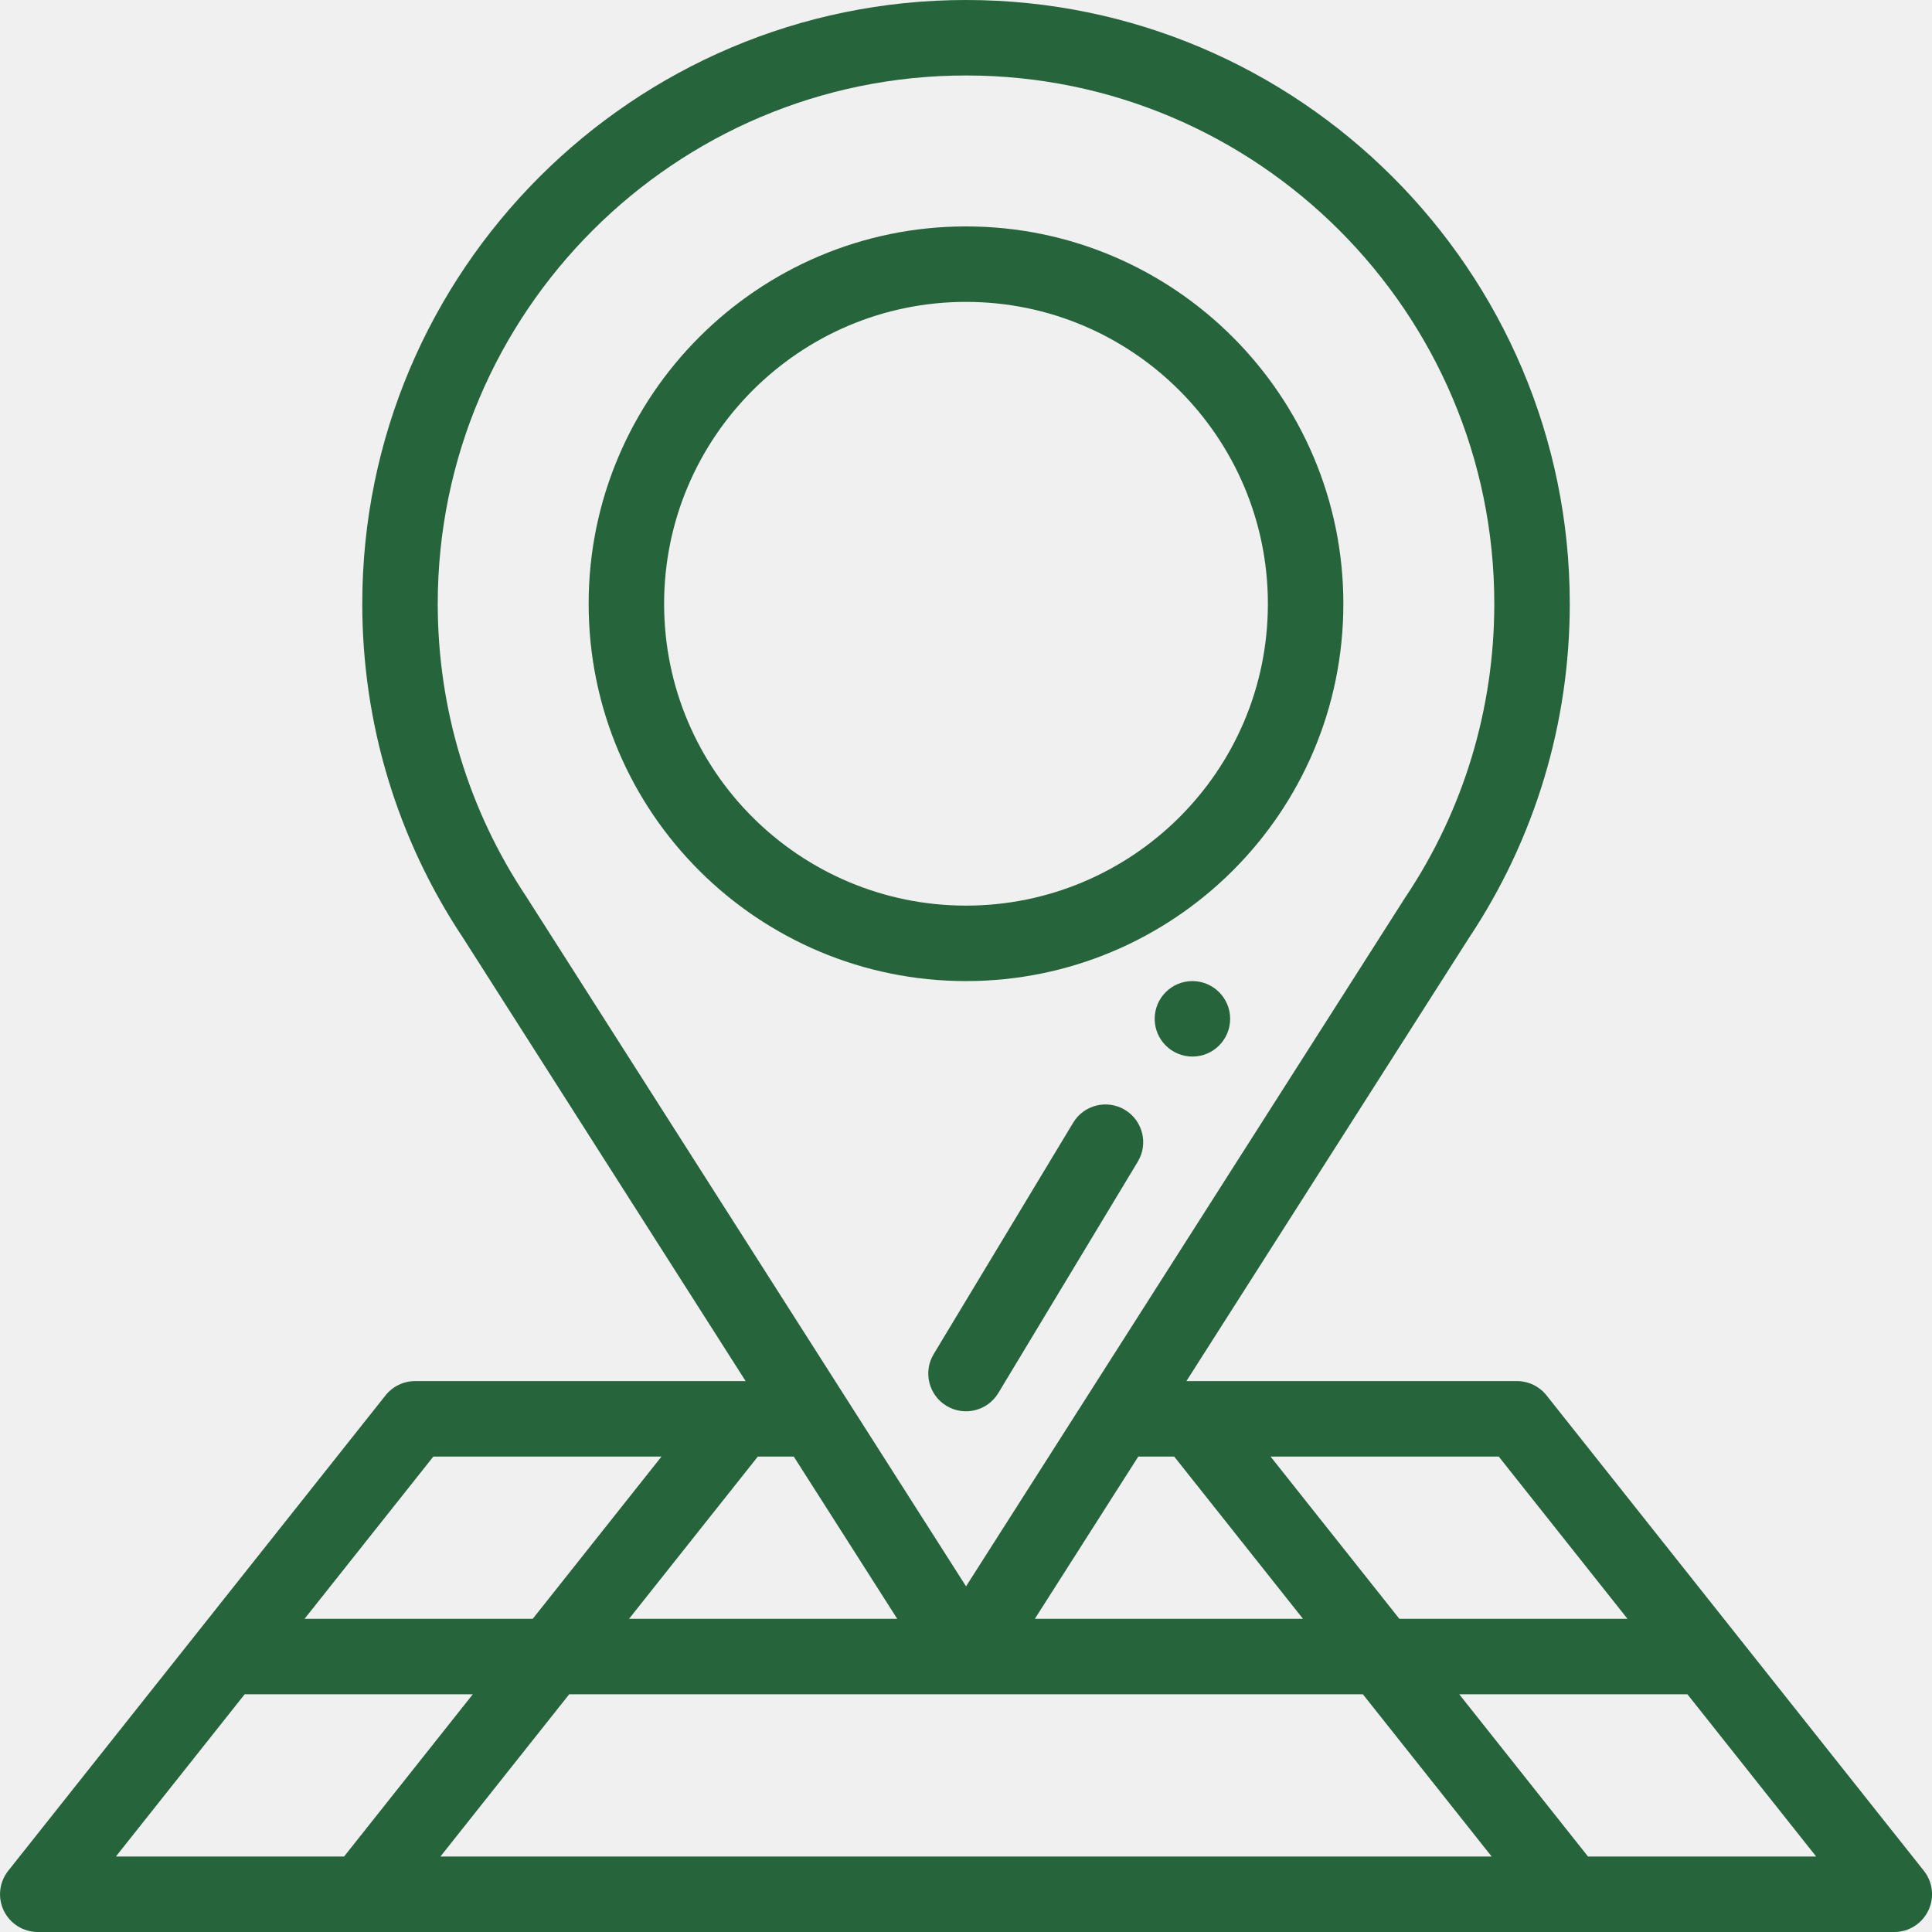
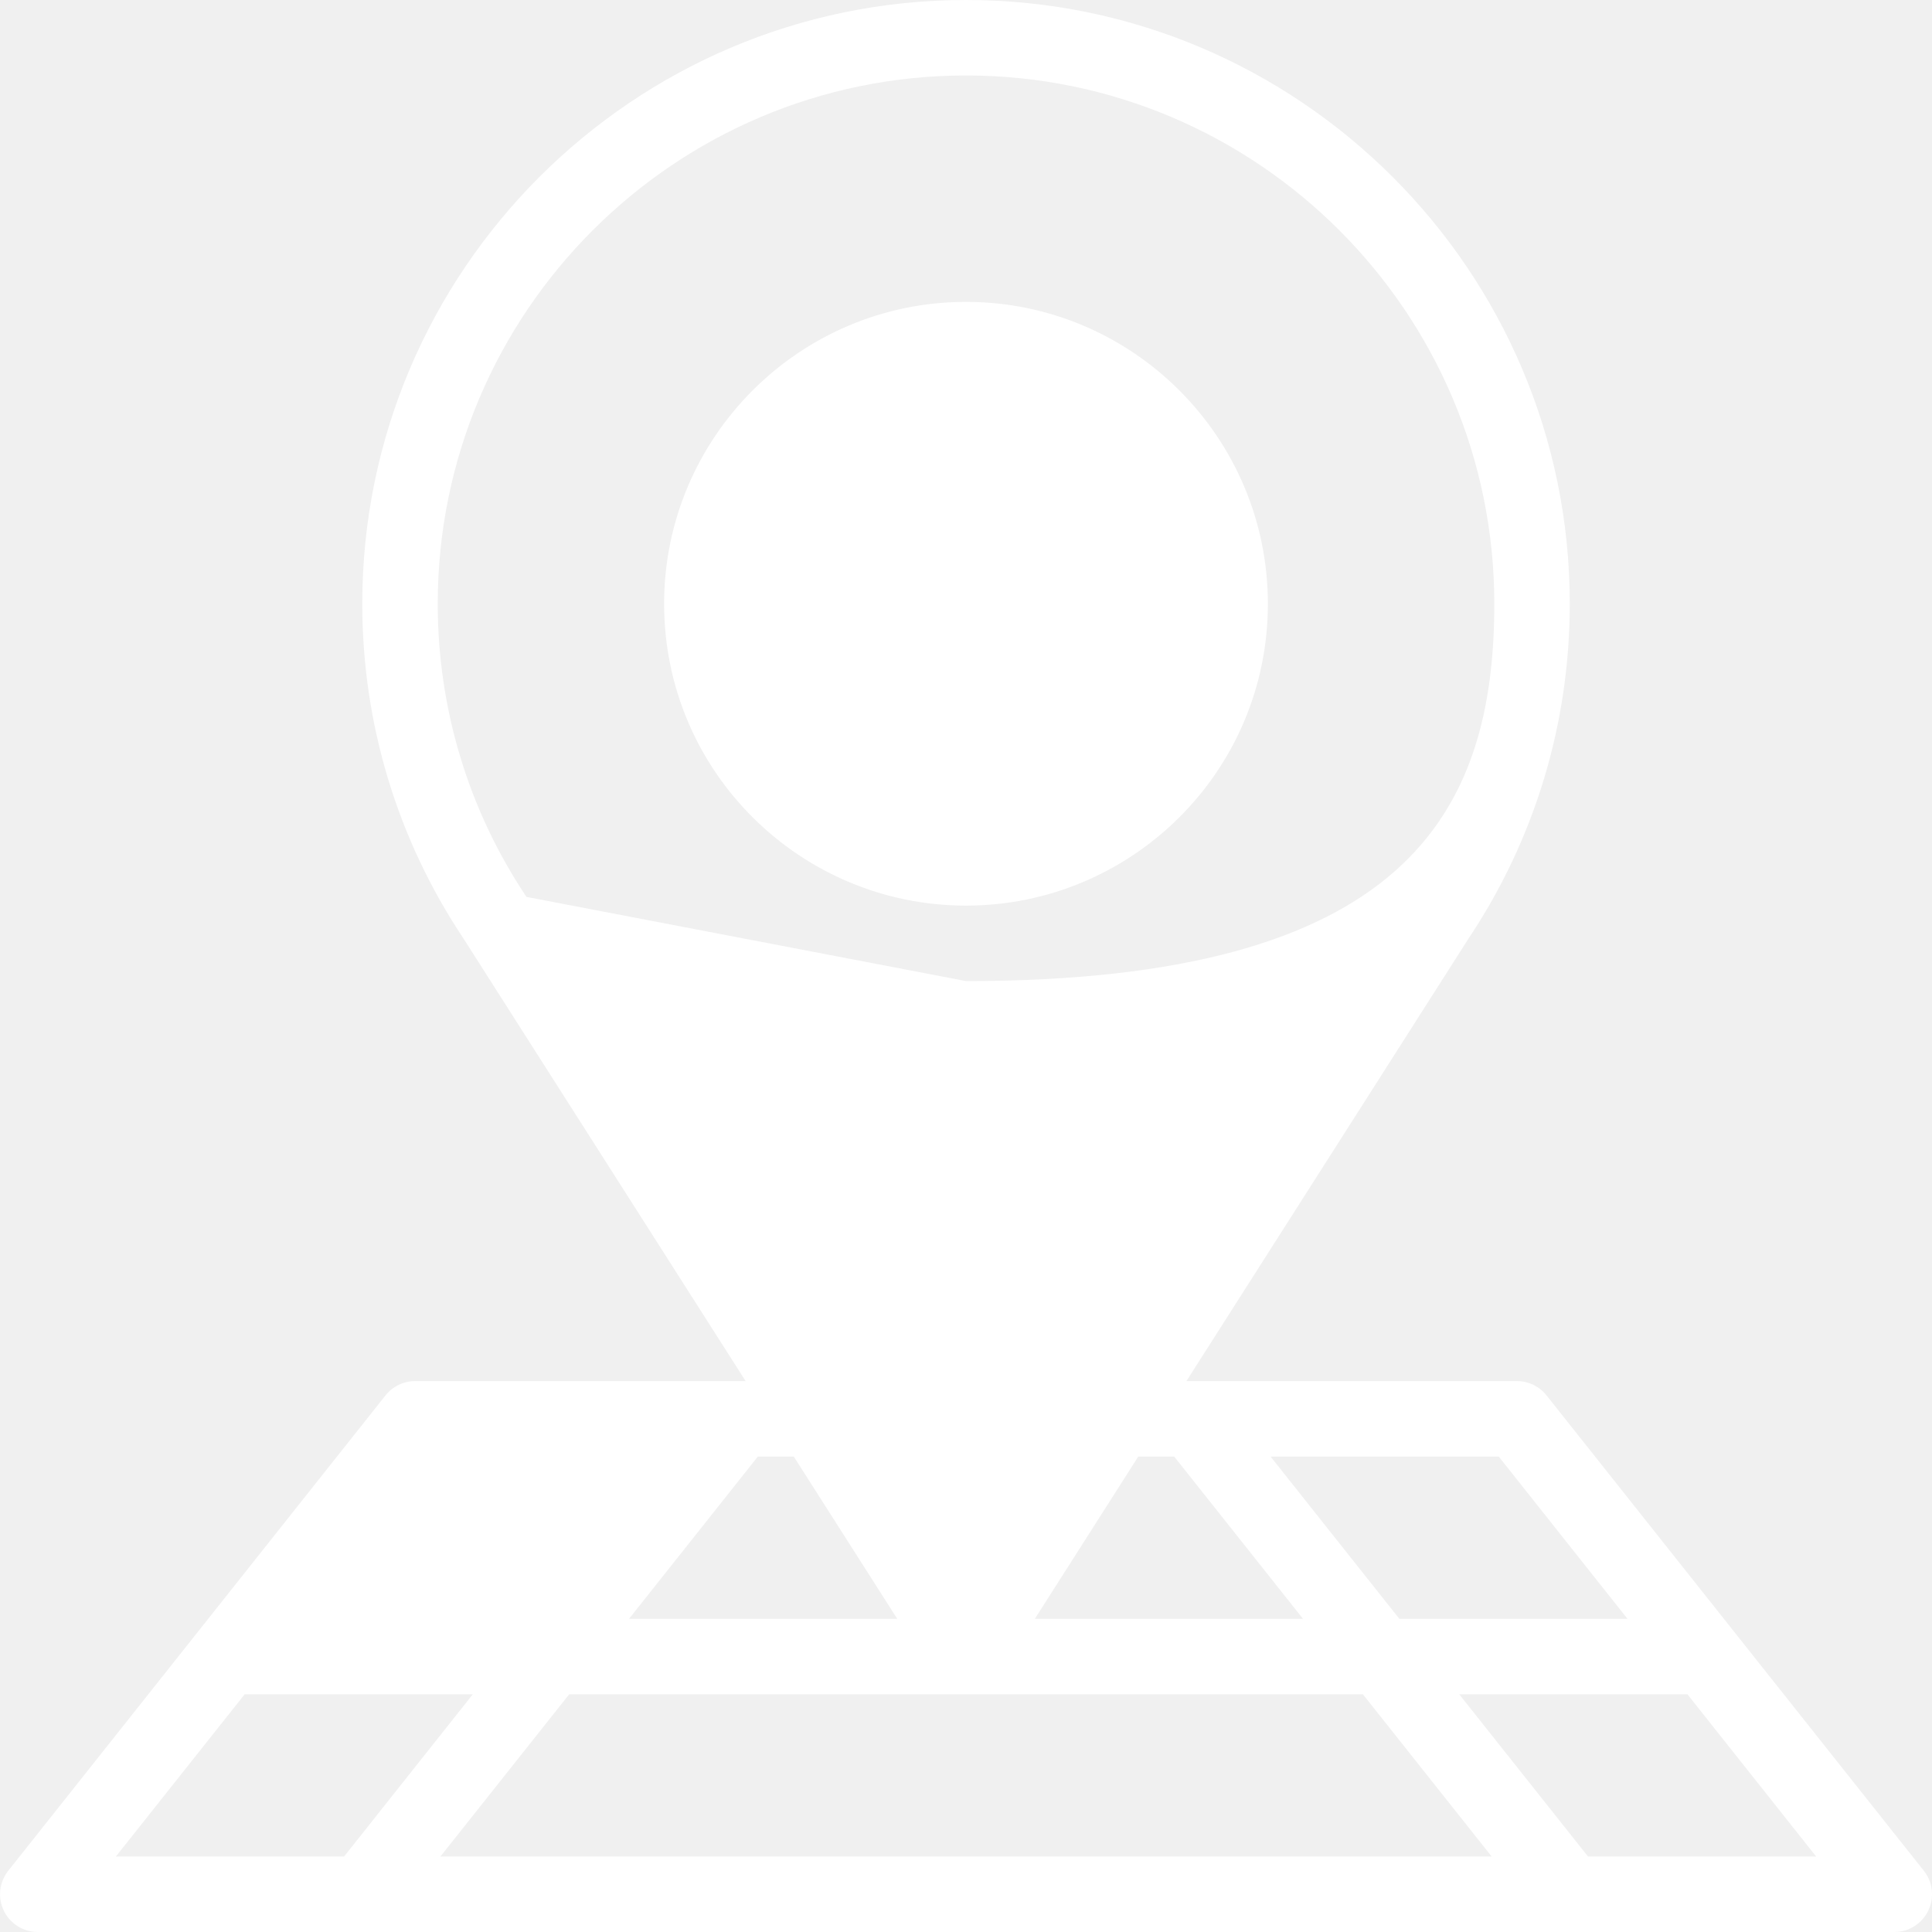
<svg xmlns="http://www.w3.org/2000/svg" width="47" height="47" viewBox="0 0 47 47" fill="none">
  <g clip-path="url(#clip0)">
-     <path d="M29.008 23.867C28.501 23.867 28.09 24.279 28.09 24.785C28.09 25.292 28.501 25.703 29.008 25.703C29.515 25.703 29.926 25.292 29.926 24.785C29.926 24.279 29.515 23.867 29.008 23.867Z" fill="#26643B" />
-     <path d="M9.379 33.945L0.2 45.511C-0.019 45.787 -0.061 46.164 0.092 46.481C0.245 46.798 0.566 47 0.919 47H46.083C46.435 47 46.756 46.798 46.909 46.481C47.063 46.164 47.021 45.787 46.802 45.511L37.622 33.945C37.448 33.726 37.183 33.598 36.903 33.598H28.862L35.727 22.83C37.337 20.416 38.188 17.6 38.188 14.688C38.188 6.589 31.599 0 23.501 0C15.402 0 8.813 6.589 8.813 14.688C8.813 17.6 9.664 20.416 11.274 22.83L18.139 33.598H10.098C9.818 33.598 9.554 33.726 9.379 33.945ZM5.952 41.217H11.502L8.37 45.164H2.819L5.952 41.217ZM19.31 35.434L21.827 39.381H15.303L18.436 35.434H19.31ZM27.691 35.434H28.565L31.698 39.381H25.175L27.691 35.434ZM33.155 41.217L36.288 45.164H10.714L13.847 41.217H33.155ZM38.632 45.164L35.499 41.217H41.05L44.182 45.164H38.632ZM39.592 39.381H34.042L30.909 35.434H36.46L39.592 39.381ZM12.807 21.819C11.395 19.706 10.649 17.239 10.649 14.688C10.649 7.601 16.414 1.836 23.501 1.836C30.587 1.836 36.352 7.601 36.352 14.688C36.352 17.239 35.606 19.706 34.195 21.819C34.191 21.824 34.187 21.83 34.184 21.835C33.581 22.781 23.965 37.863 23.501 38.591C22.333 36.759 14.007 23.7 12.817 21.835C12.814 21.83 12.811 21.824 12.807 21.819ZM16.092 35.434L12.96 39.381H7.409L10.542 35.434H16.092Z" fill="#26643B" />
-     <path d="M23.5 23.867C28.54 23.867 32.68 19.786 32.68 14.688C32.68 9.626 28.562 5.508 23.5 5.508C18.438 5.508 14.32 9.626 14.32 14.688C14.32 19.788 18.462 23.867 23.5 23.867ZM23.5 7.344C27.549 7.344 30.844 10.638 30.844 14.688C30.844 18.775 27.523 22.031 23.5 22.031C19.476 22.031 16.156 18.775 16.156 14.688C16.156 10.638 19.451 7.344 23.5 7.344Z" fill="#26643B" />
-     <path d="M27.367 27C26.933 26.738 26.368 26.878 26.107 27.312L22.714 32.941C22.452 33.375 22.592 33.939 23.026 34.201C23.462 34.464 24.025 34.321 24.286 33.889L27.679 28.26C27.941 27.826 27.801 27.262 27.367 27Z" fill="#26643B" />
+     <path d="M29.008 23.867C28.501 23.867 28.09 24.279 28.09 24.785C28.09 25.292 28.501 25.703 29.008 25.703C29.515 25.703 29.926 25.292 29.926 24.785C29.926 24.279 29.515 23.867 29.008 23.867Z" fill="white" />
+     <path d="M9.379 33.945L0.2 45.511C-0.019 45.787 -0.061 46.164 0.092 46.481C0.245 46.798 0.566 47 0.919 47H46.083C46.435 47 46.756 46.798 46.909 46.481C47.063 46.164 47.021 45.787 46.802 45.511L37.622 33.945C37.448 33.726 37.183 33.598 36.903 33.598H28.862L35.727 22.83C37.337 20.416 38.188 17.6 38.188 14.688C38.188 6.589 31.599 0 23.501 0C15.402 0 8.813 6.589 8.813 14.688C8.813 17.6 9.664 20.416 11.274 22.83L18.139 33.598H10.098C9.818 33.598 9.554 33.726 9.379 33.945ZM5.952 41.217H11.502L8.37 45.164H2.819L5.952 41.217ZM19.31 35.434L21.827 39.381H15.303L18.436 35.434H19.31ZM27.691 35.434H28.565L31.698 39.381H25.175L27.691 35.434ZM33.155 41.217L36.288 45.164H10.714L13.847 41.217H33.155ZM38.632 45.164L35.499 41.217H41.05L44.182 45.164H38.632ZM39.592 39.381H34.042L30.909 35.434H36.46L39.592 39.381ZM12.807 21.819C11.395 19.706 10.649 17.239 10.649 14.688C10.649 7.601 16.414 1.836 23.501 1.836C30.587 1.836 36.352 7.601 36.352 14.688C36.352 19.788 34.195 23.867 23.5 23.867ZM23.5 7.344C27.549 7.344 30.844 10.638 30.844 14.688C30.844 18.775 27.523 22.031 23.5 22.031C19.476 22.031 16.156 18.775 16.156 14.688C16.156 10.638 19.451 7.344 23.5 7.344Z" fill="white" />
+     <path d="M27.367 27C26.933 26.738 26.368 26.878 26.107 27.312L22.714 32.941C22.452 33.375 22.592 33.939 23.026 34.201C23.462 34.464 24.025 34.321 24.286 33.889L27.679 28.26C27.941 27.826 27.801 27.262 27.367 27Z" fill="white" />
  </g>
  <defs>
    <clipPath id="clip0">
      <rect width="47" height="47" fill="white" />
    </clipPath>
  </defs>
</svg>
